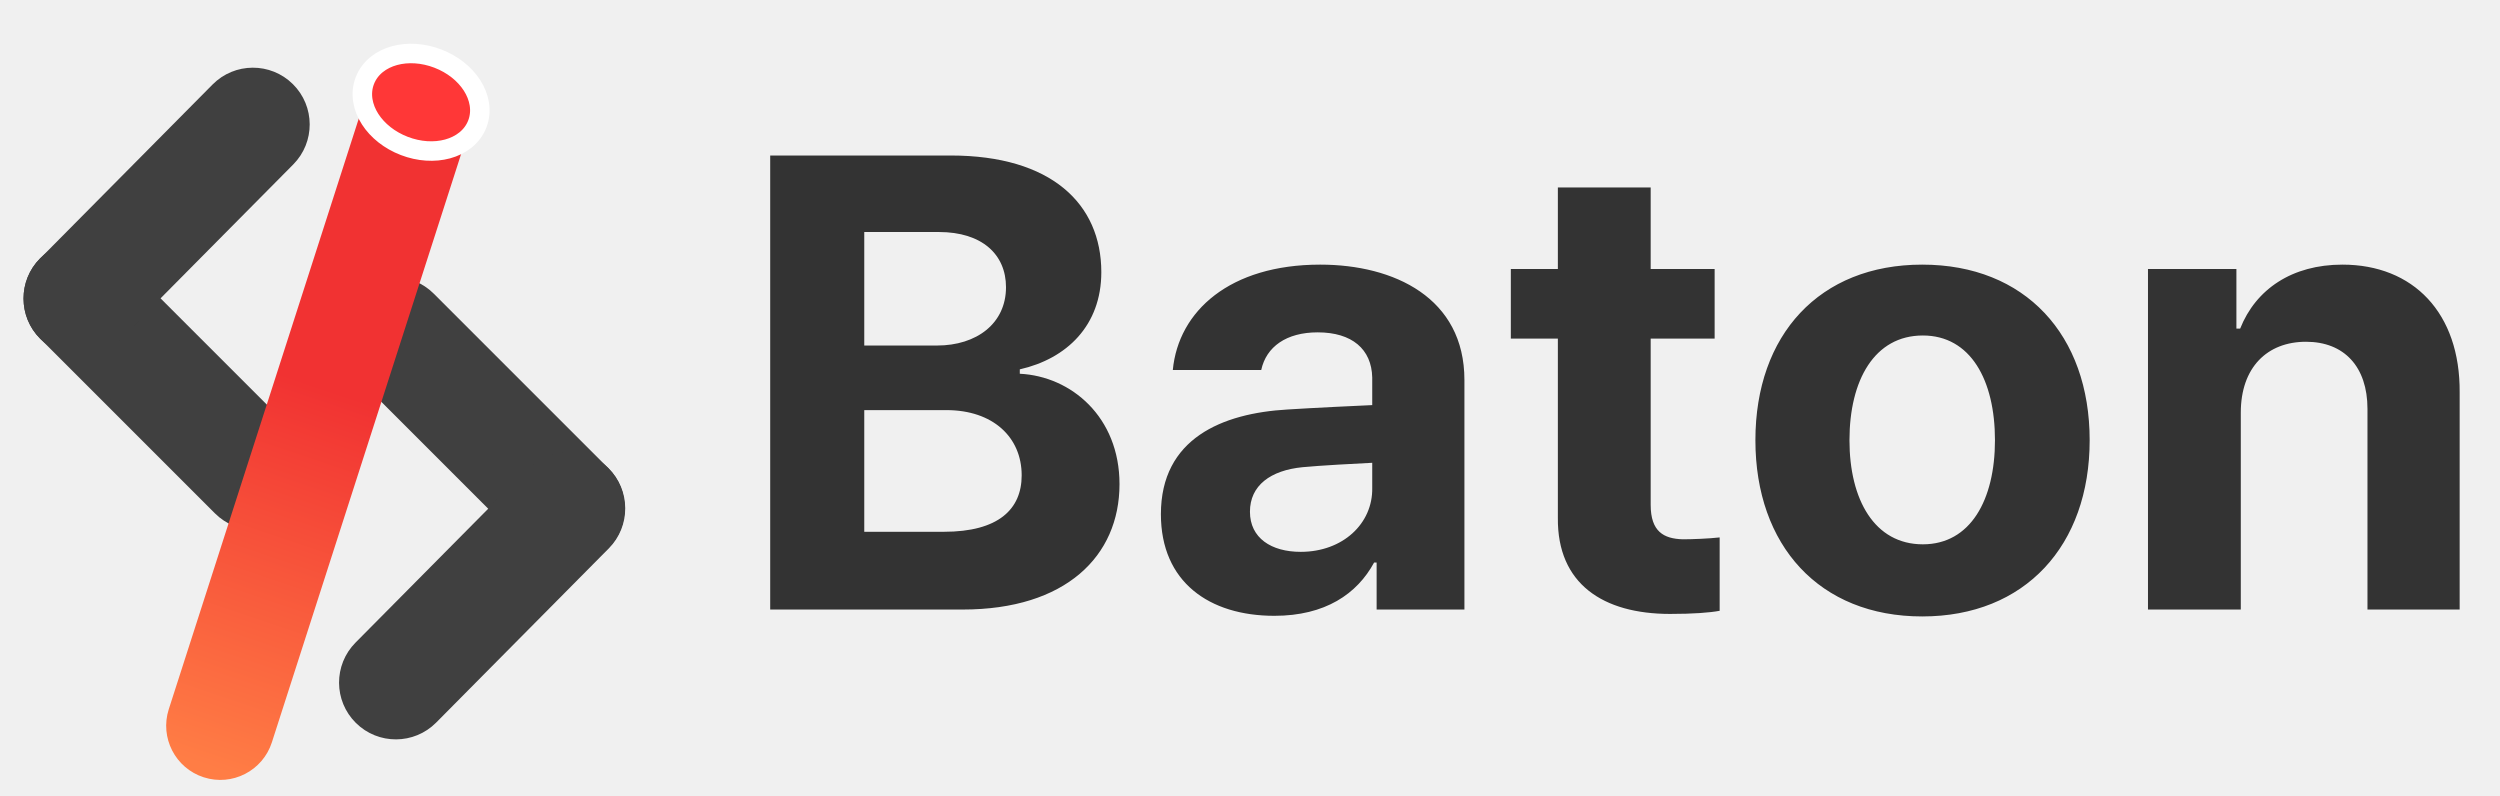
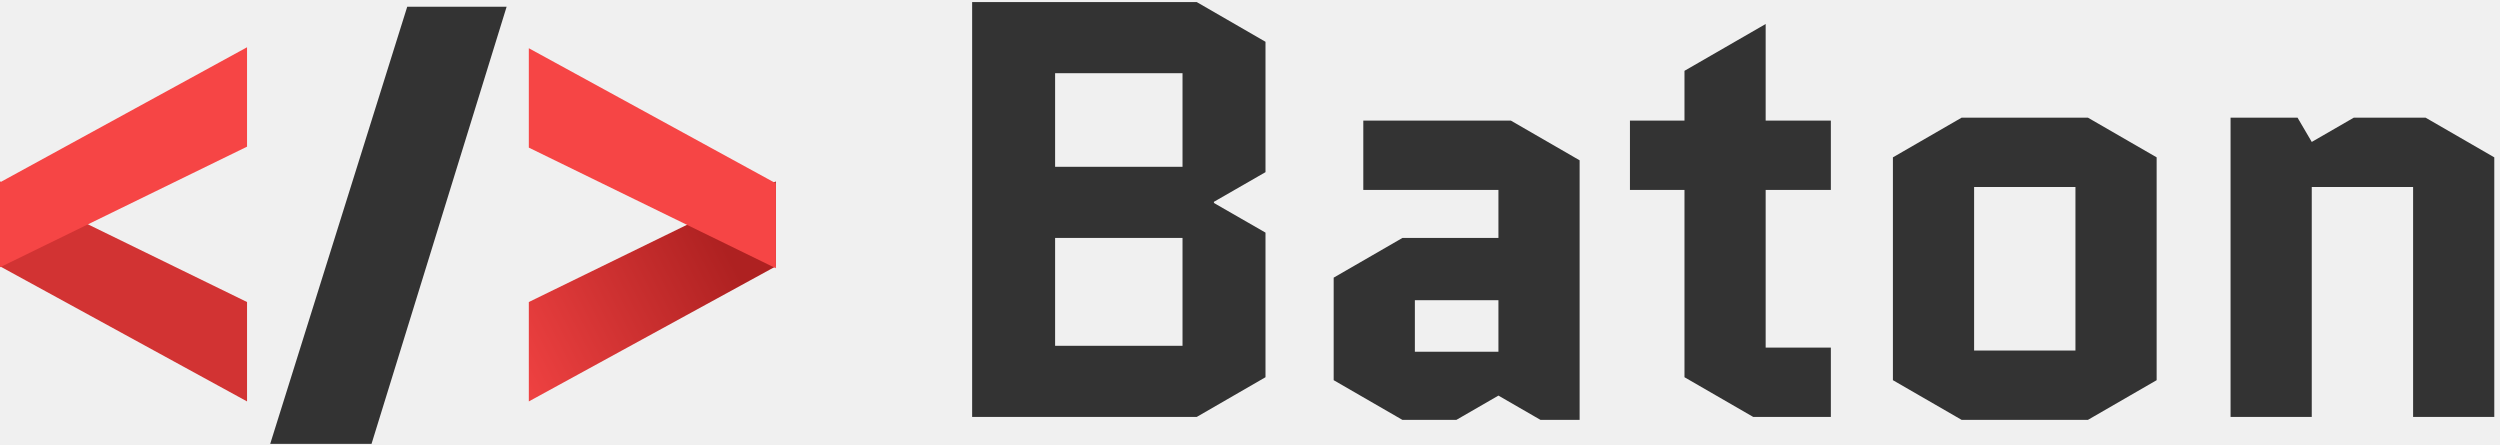
- <svg xmlns="http://www.w3.org/2000/svg" width="566" height="180" viewBox="0 0 566 180" fill="none">
-   <rect x="57.754" y="125.314" width="81.678" height="25.713" rx="12.857" transform="rotate(-135 57.7539 125.314)" fill="#404040" />
-   <rect x="0.004" y="67.689" width="81.222" height="25.713" rx="12.857" transform="rotate(-45.2575 0.00390625 67.6895)" fill="#404040" />
-   <rect x="89.125" y="57.406" width="81.525" height="25.713" rx="12.857" transform="rotate(45 89.125 57.4062)" fill="#404040" />
-   <rect x="146.875" y="115.031" width="81.222" height="25.713" rx="12.857" transform="rotate(134.743 146.875 115.031)" fill="#404040" />
-   <rect x="34.461" y="172.229" width="168.46" height="24.515" rx="12.257" transform="rotate(-72.1686 34.4609 172.229)" fill="url(#paint0_linear_1352_10731)" />
-   <path d="M91.533 33.04C94.873 34.324 98.359 34.528 101.333 33.718C104.306 32.909 106.923 31.024 108.067 28.048C109.211 25.073 108.53 21.92 106.865 19.328C105.198 16.735 102.473 14.551 99.133 13.267C95.794 11.984 92.308 11.78 89.334 12.589C86.361 13.398 83.743 15.284 82.6 18.259C81.456 21.234 82.136 24.388 83.802 26.98C85.469 29.573 88.194 31.757 91.533 33.04Z" fill="#FF3737" stroke="white" stroke-width="4.414" />
-   <path d="M174.373 138V35.207H215.263C237.98 35.207 249.339 46.139 249.339 61.615C249.339 73.683 241.53 81.208 230.881 83.622V84.616C242.523 85.183 253.456 94.412 253.456 109.604C253.456 125.932 241.246 138 217.961 138H174.373ZM213.702 120.395C226.054 120.395 231.307 115.283 231.307 107.616C231.307 98.956 224.776 92.85 214.27 92.85H195.67V120.395H213.702ZM212.14 78.227C221.085 78.227 227.758 73.257 227.758 65.022C227.758 57.639 222.362 52.528 212.566 52.528H195.67V78.227H212.14ZM262.827 116.419C262.827 99.24 276.741 93.56 291.506 92.709C297.044 92.353 307.408 91.857 310.674 91.715V85.468C310.532 79.078 306.13 75.245 298.322 75.245C291.223 75.245 286.679 78.51 285.543 83.764H265.524C266.802 70.418 278.444 59.911 298.889 59.911C315.643 59.911 331.545 67.436 331.545 86.035V138H311.668V127.352H311.1C307.266 134.451 300.025 139.42 288.525 139.42C273.759 139.42 262.827 131.753 262.827 116.419ZM282.988 115.851C282.988 121.814 287.815 124.938 294.488 124.938C304.001 124.938 310.816 118.549 310.674 110.456V104.777C307.479 104.919 298.534 105.416 294.914 105.771C287.673 106.481 282.988 109.888 282.988 115.851ZM388.195 60.905V76.665H373.713V114.289C373.713 120.395 376.694 121.956 380.954 122.098C383.083 122.098 386.775 121.956 389.33 121.672V138.284C387.059 138.71 383.367 138.994 378.114 138.994C362.922 138.994 352.558 132.179 352.7 117.271V76.665H342.051V60.905H352.7V42.448H373.713V60.905H388.195ZM435.19 139.562C411.905 139.562 397.423 123.518 397.423 99.665C397.423 75.813 411.905 59.911 435.19 59.911C458.475 59.911 473.099 75.813 473.099 99.665C473.099 123.518 458.475 139.562 435.19 139.562ZM435.332 123.234C446.122 123.234 451.66 113.154 451.66 99.665C451.66 86.035 446.122 75.955 435.332 75.955C424.399 75.955 418.72 86.035 418.72 99.665C418.72 113.154 424.399 123.234 435.332 123.234ZM507.316 93.418V138H486.303V60.905H506.322V74.393H507.174C510.723 65.448 518.958 59.911 530.316 59.911C546.36 59.911 557.009 70.844 556.867 88.875V138H535.996V92.567C535.996 83.054 530.742 77.375 522.082 77.375C513.279 77.375 507.316 83.196 507.316 93.418Z" fill="#333333" />
+ <svg xmlns="http://www.w3.org/2000/svg" width="377" height="67" viewBox="0 0 377 67" fill="none">
+   <path d="M37.254 45.546V60.535L0 40.161V27.355L37.254 45.546Z" fill="#D23333" />
+   <path d="M79.746 45.546V60.535L117 40.161V27.355L79.746 45.546Z" fill="url(#paint0_linear_2757_9952)" />
+   <path d="M37.254 22.116V7.127L0 27.5V40.306L37.254 22.116Z" fill="#F64545" />
+   <path d="M79.746 22.261V7.272L117 27.646V40.452L79.746 22.261Z" fill="#F64545" />
+   <path d="M76.399 1.016H61.41L40.746 66.937H56.026L76.399 1.016Z" fill="#333333" />
+   <path d="M190.836 25.962L183.061 30.431V30.609L190.836 35.078V56.885L180.469 62.873H146.598V0.312H180.469L190.836 6.3V25.962ZM159.11 35.882V52.148H178.324V35.882H159.11ZM159.11 11.037V25.158H178.324V11.037H159.11ZM213.362 45.266V53.042H225.963V45.266H213.362ZM211.485 63.319L201.118 57.331V41.87L211.485 35.882H225.963V28.643H205.586V18.187H227.84L238.207 24.175V63.319H232.308L225.963 59.655L219.618 63.319H211.485ZM245.796 28.643V18.187H254.019V10.68L266.262 3.619V18.187H276.093V28.643H266.262V52.416H276.093V62.873H264.386L254.019 56.885V28.643H245.796ZM325.222 57.331L314.855 63.319H295.819L285.451 57.331V23.728L295.819 17.74H314.855L325.222 23.728V57.331ZM297.695 28.196V52.863H312.978V28.196H297.695ZM376.139 23.728V62.873H363.895V28.196H348.613V62.873H336.369V17.74H346.468L348.613 21.404L354.958 17.74H365.772L376.139 23.728Z" fill="#333333" />
  <defs>
-     <linearGradient id="paint0_linear_1352_10731" x1="167.228" y1="189.309" x2="36.916" y2="187.37" gradientUnits="userSpaceOnUse">
-       <stop offset="0.311" stop-color="#F13232" />
-       <stop offset="1" stop-color="#FF7D45" />
+     <linearGradient id="paint0_linear_2757_9952" x1="110.718" y1="39.885" x2="74.597" y2="58.731" gradientUnits="userSpaceOnUse">
+       <stop stop-color="#AE2121" />
+       <stop offset="1" stop-color="#F64545" />
    </linearGradient>
  </defs>
</svg>
